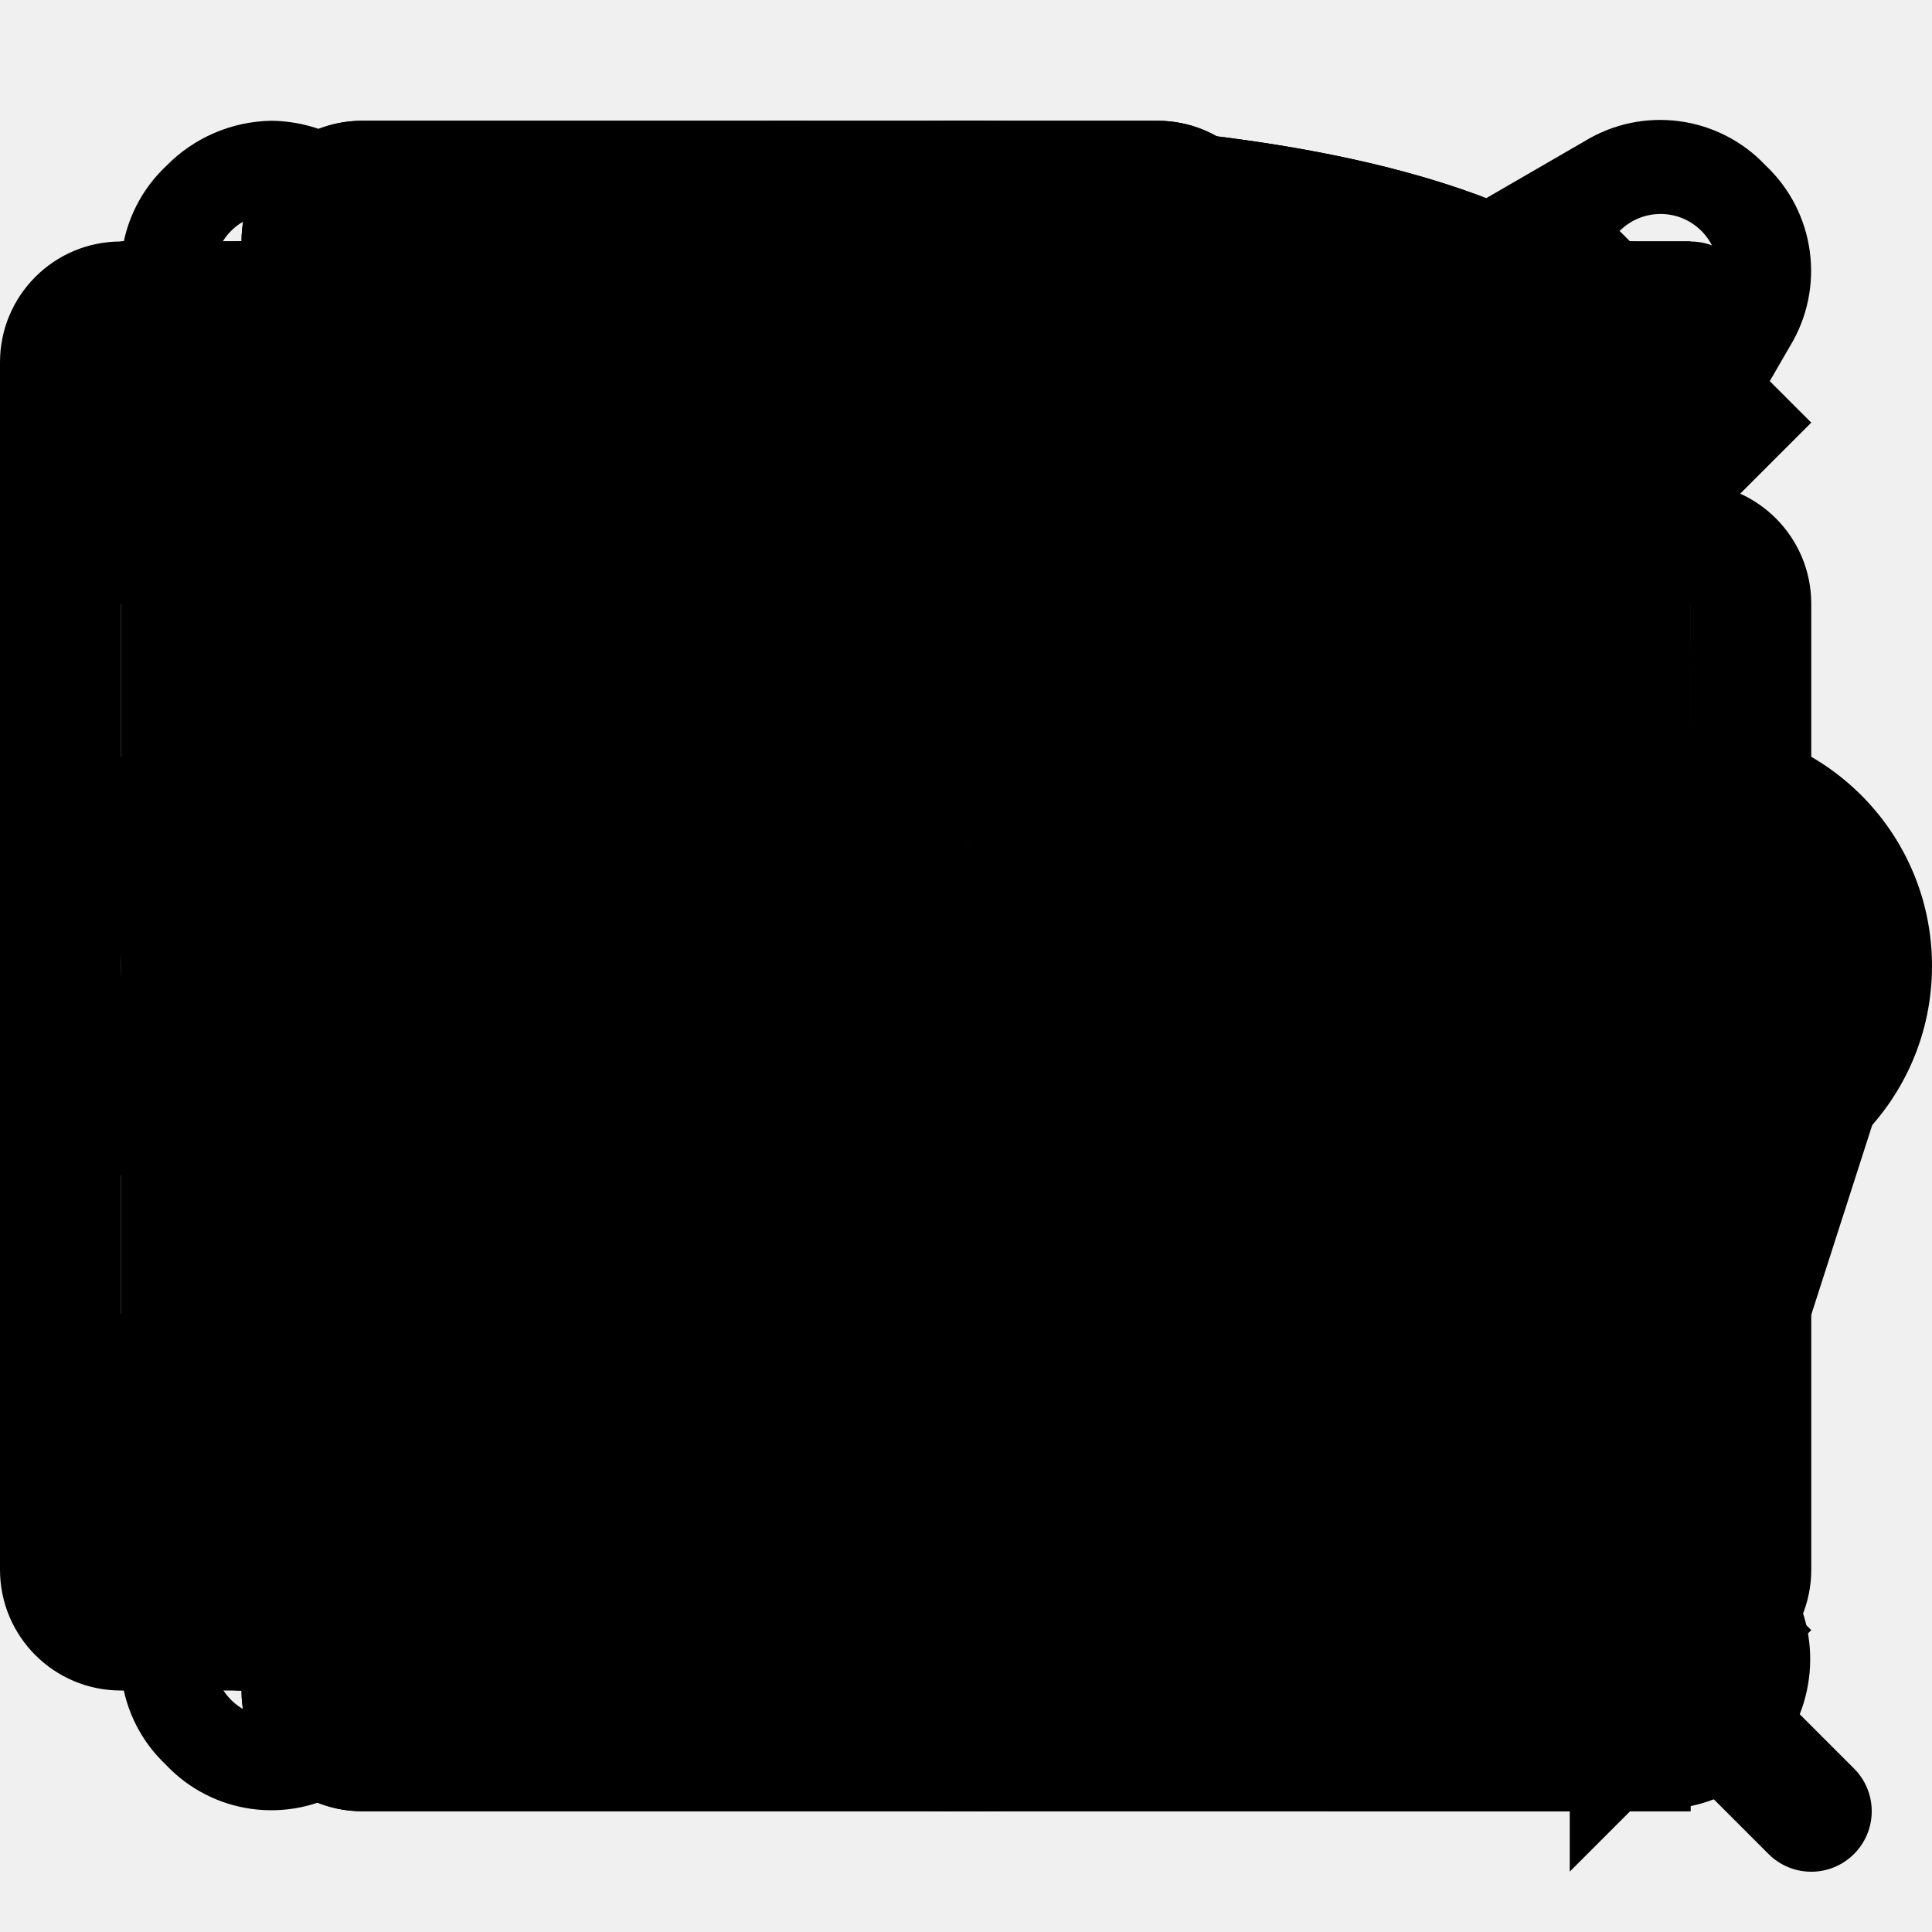
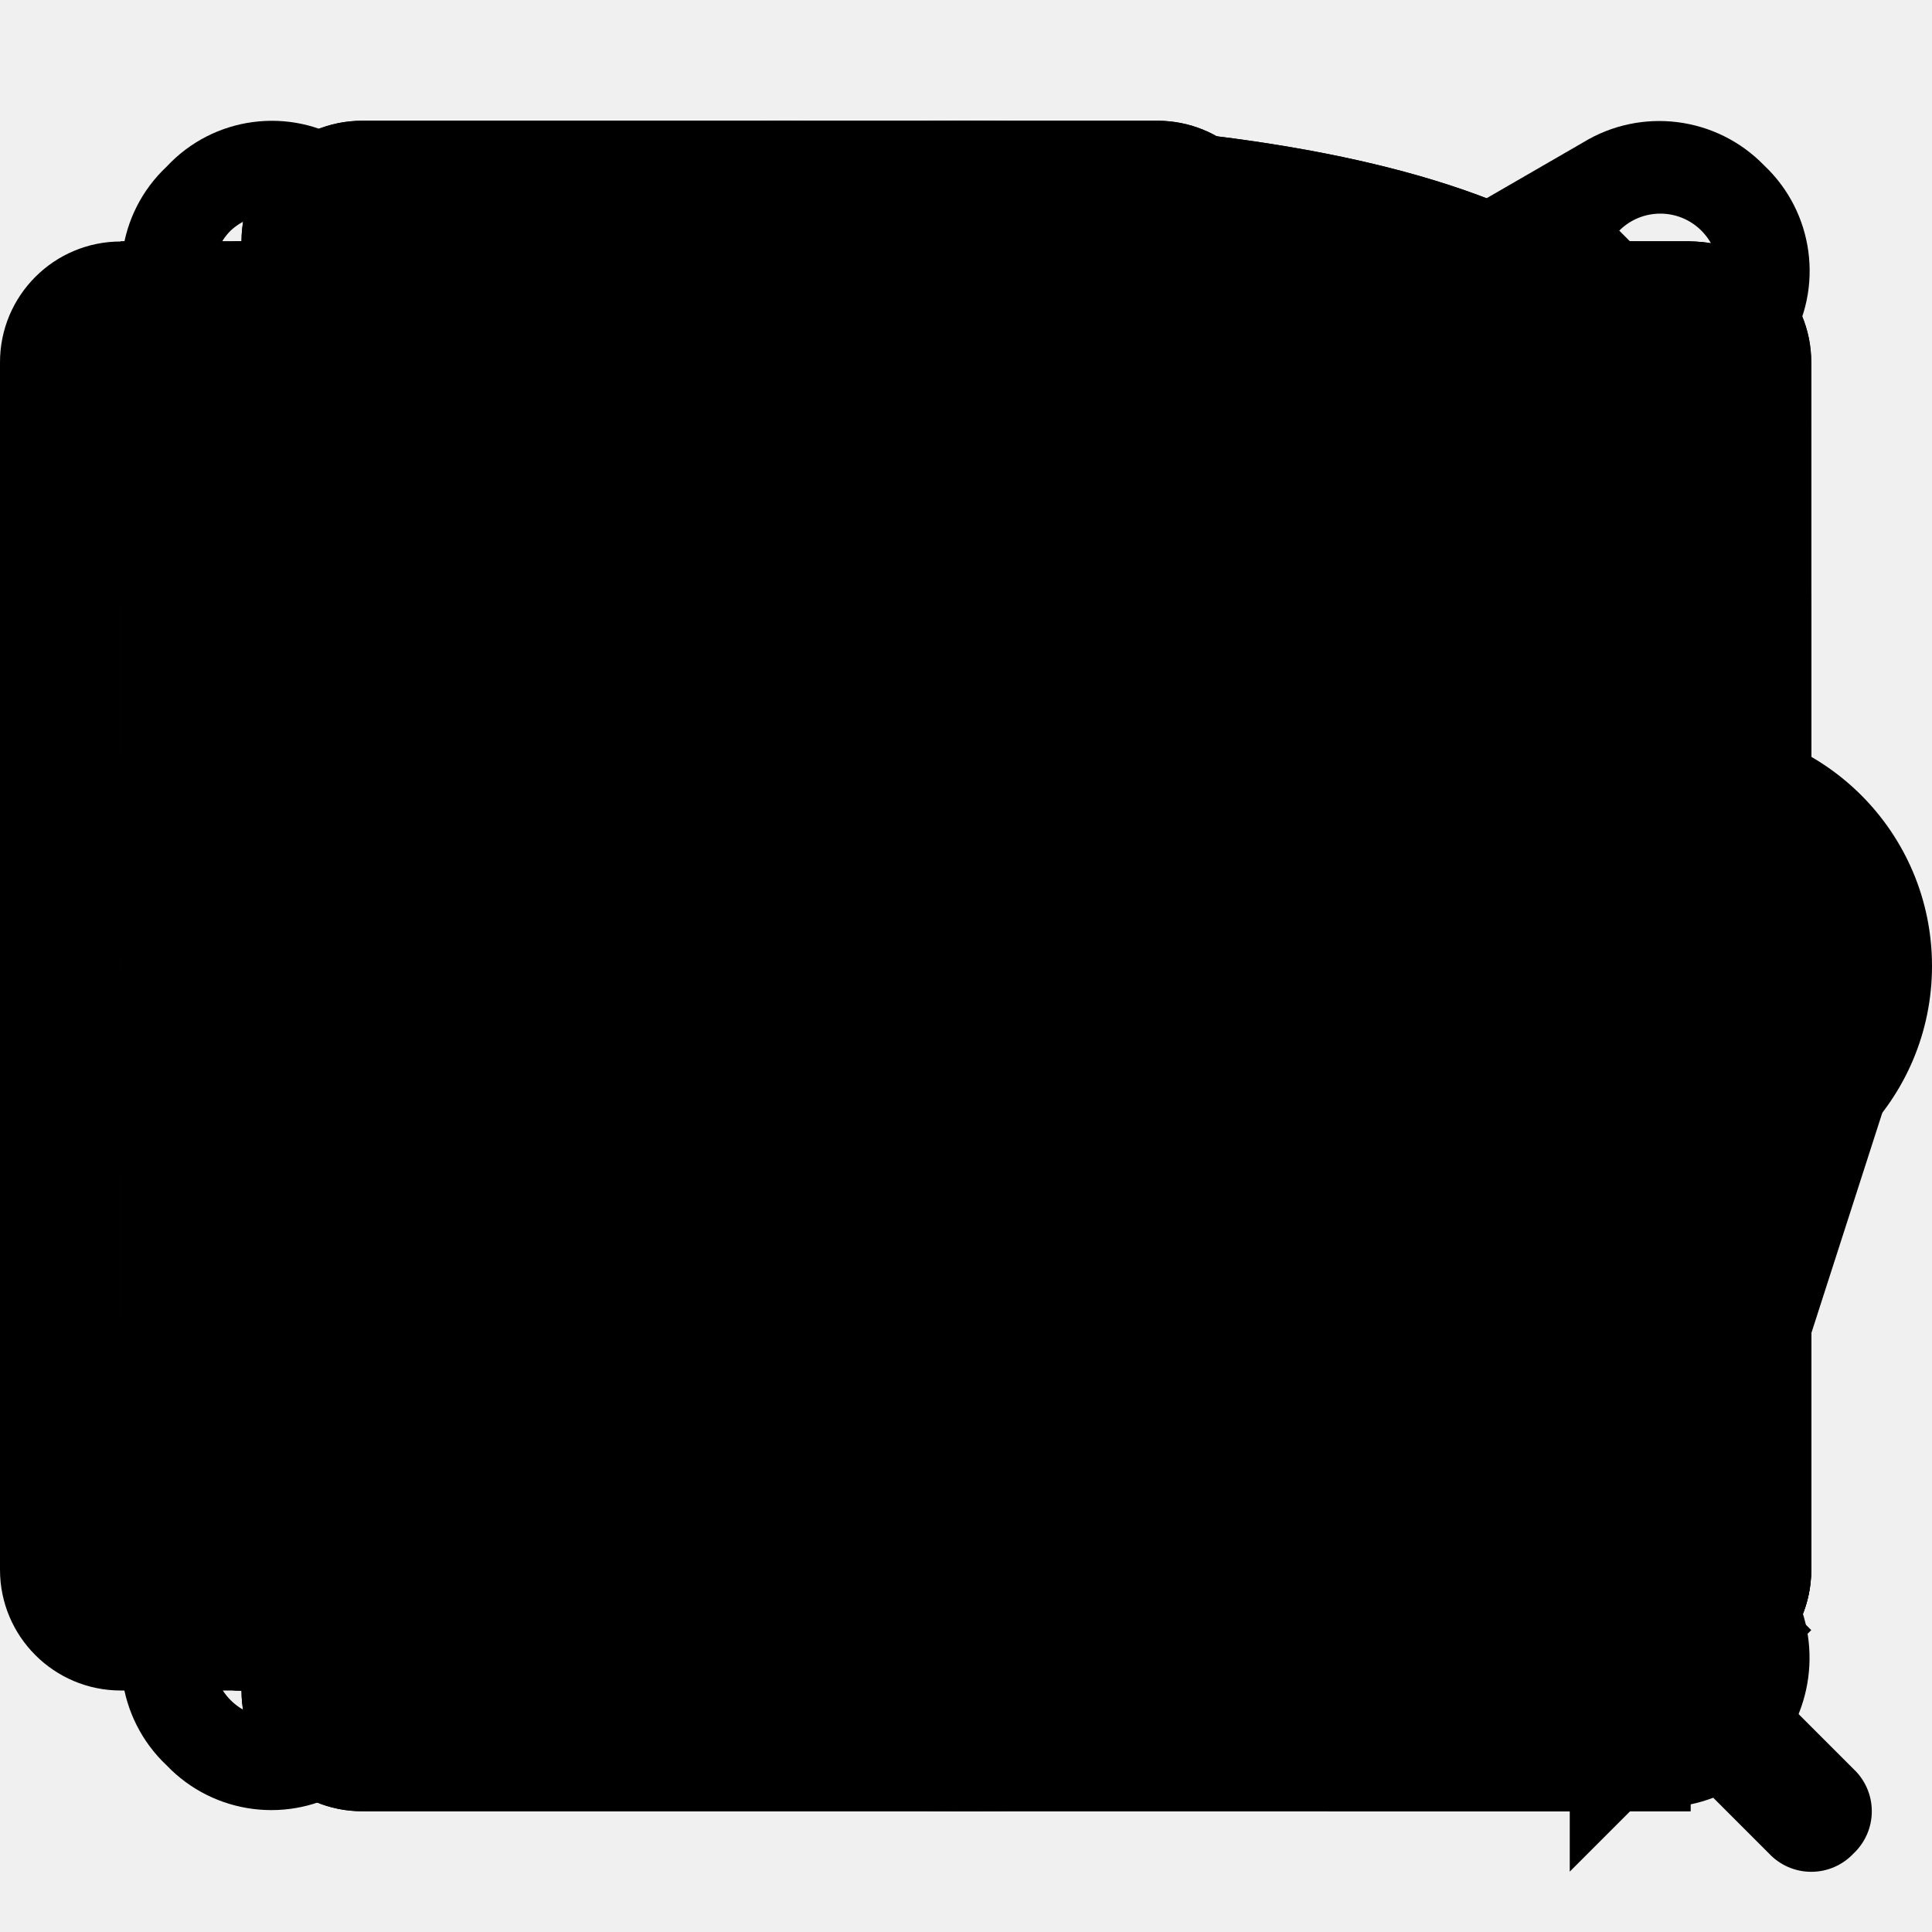
<svg xmlns="http://www.w3.org/2000/svg" viewBox="0 0 16 16">
  <g id="icn">
    <rect width="16" height="16" fill="none" />
  </g>
  <g id="icn-menu">
    <path d="M14.5,8a.5.5,0,0,1-.5.5H2a.5.5,0,0,1,0-1H14A.5.5,0,0,1,14.5,8ZM2,3H14a.5.5,0,0,0,0-1H2A.5.5,0,0,0,2,3ZM14,13H2a.5.5,0,0,0,0,1H14a.5.5,0,0,0,0-1Z" transform="translate(0 0)" />
  </g>
  <g id="icn-dbt">
-     <path d="M12.6,9.265l0,0L10.9,6.325a3.31,3.31,0,0,0-.529-.7h0a3.264,3.264,0,0,0-3.184-.867,4.022,4.022,0,0,1,4.194.938,3.977,3.977,0,0,1,.635.833l.38.657a2.488,2.488,0,0,1,.2-.465l2.226-3.851a1.2,1.2,0,0,0-.2-1.5,1.2,1.2,0,0,0-1.5-.2h0L9.27,3.4a2.539,2.539,0,0,1-2.54,0L2.877,1.178A1.253,1.253,0,0,0,2.247,1a1.247,1.247,0,0,0-.871.375,1.2,1.2,0,0,0-.2,1.5L3.4,6.726a2.542,2.542,0,0,1,0,2.539l-2.226,3.85a1.2,1.2,0,0,0,.2,1.5,1.2,1.2,0,0,0,1.5.2L6.73,12.588a2.455,2.455,0,0,1,.465-.2l-.657-.379a3.857,3.857,0,0,1-1.462-1.467,4.118,4.118,0,0,1-.288-3.368,3.453,3.453,0,0,0,.33,2.507A3.141,3.141,0,0,0,6.329,10.89l2.94,1.7h0l3.853,2.224a1.243,1.243,0,0,0,1.7-1.7Zm.814-7.353a.478.478,0,1,1,0,.676A.48.48,0,0,1,13.41,1.912ZM2.59,2.588a.478.478,0,1,1,0-.676A.479.479,0,0,1,2.59,2.588Zm0,11.49a.478.478,0,1,1,0-.676A.479.479,0,0,1,2.59,14.078Zm6.827-5.9a1.022,1.022,0,1,0-1.231,1.23,1.433,1.433,0,1,1,1.231-1.23Zm4.67,5.9a.478.478,0,1,1,0-.676A.479.479,0,0,1,14.087,14.078Z" transform="translate(0 0)" />
+     <path d="M12.6,9.26h0L10.9,6.33a3.48,3.48,0,0,0-.53-.7h0A3.35,3.35,0,0,0,8,4.65a3.76,3.76,0,0,0-.82.11A4,4,0,0,1,12,6.53l.38.66a2.4,2.4,0,0,1,.21-.46l2.22-3.86a1.2,1.2,0,0,0-.2-1.5,1.21,1.21,0,0,0-1.5-.19h0L9.27,3.4a2.51,2.51,0,0,1-2.54,0L2.88,1.18a1.19,1.19,0,0,0-1.5.2,1.19,1.19,0,0,0-.2,1.49L3.4,6.73a2.49,2.49,0,0,1,0,2.53L1.18,13.12a1.2,1.2,0,0,0,.2,1.5,1.2,1.2,0,0,0,1.5.19l3.85-2.22a2.29,2.29,0,0,1,.46-.2L6.54,12a3.89,3.89,0,0,1-1.46-1.47,4.12,4.12,0,0,1-.29-3.37,3.47,3.47,0,0,0,.33,2.51,3.13,3.13,0,0,0,1.21,1.21l2.94,1.7h0l3.85,2.22a1.24,1.24,0,0,0,1.7-1.69Zm.81-7.35a.48.48,0,0,1,.68.68.5.5,0,0,1-.68,0A.48.48,0,0,1,13.41,1.91ZM2.59,2.59a.48.48,0,0,1-.68-.68.5.5,0,0,1,.68,0A.48.48,0,0,1,2.59,2.59Zm0,11.49a.48.48,0,0,1-.68,0,.48.48,0,0,1,.68-.68A.48.48,0,0,1,2.59,14.08Zm6.83-5.9a1,1,0,0,0-.27-.48A1,1,0,0,0,7.7,9.14a1,1,0,0,0,.49.27A1.39,1.39,0,0,1,7,9a1.43,1.43,0,1,1,2.43-.83Zm4.67,5.9a.48.48,0,0,1-.68-.68.48.48,0,0,1,.68.68Z" transform="translate(0 0)" />
  </g>
  <g id="icn-doc-on">
-     <path d="M13.707,4.707,10.293,1.293A1,1,0,0,0,9.586,1H3A1,1,0,0,0,2,2V14a1,1,0,0,0,1,1H13a1,1,0,0,0,1-1V5.414A1,1,0,0,0,13.707,4.707ZM5,4H9V5H5Zm6,8H5V11h6Zm0-2H5V9h6Zm0-2H5V7h6Z" transform="translate(0 0)" />
+     <path d="M13.71,4.71,10.29,1.29A1,1,0,0,0,9.59,1H3A1,1,0,0,0,2,2V14a1,1,0,0,0,1,1H13a1,1,0,0,0,1-1V5.41A1,1,0,0,0,13.71,4.71ZM5,4H9V5H5Zm6,8H5V11h6Zm0-2H5V9h6Zm0-2H5V7h6Z" transform="translate(0 0)" />
  </g>
  <g id="icn-doc">
-     <path d="M9.586,2h0L13,5.414V14H3V2H9.586m0-1H3A1,1,0,0,0,2,2V14a1,1,0,0,0,1,1H13a1,1,0,0,0,1-1V5.414a1,1,0,0,0-.293-.707L10.293,1.293A1,1,0,0,0,9.586,1Z" transform="translate(0 0)" />
+     <path d="M9.59,2h0L13,5.41V14H3V2H9.59m0-1H3A1,1,0,0,0,2,2V14a1,1,0,0,0,1,1H13a1,1,0,0,0,1-1V5.41a1,1,0,0,0-.29-.7L10.29,1.29A1,1,0,0,0,9.59,1Z" transform="translate(0 0)" />
    <rect x="5" y="11" width="6" height="1" fill="#fff" />
    <polygon points="11 11 5 11 5 12 11 12 11 11 11 11" />
    <rect x="5" y="9" width="6" height="1" fill="#fff" />
    <polygon points="11 9 5 9 5 10 11 10 11 9 11 9" />
    <rect x="5" y="7" width="6" height="1" fill="#fff" />
    <polygon points="11 7 5 7 5 8 11 8 11 7 11 7" />
    <rect x="5" y="4" width="4" height="1" fill="#fff" />
    <polygon points="9 4 5 4 5 5 9 5 9 4 9 4" />
  </g>
  <g id="icn-down">
-     <path d="M8,10.5a.5.5,0,0,1-.354-.146l-3-3a.5.5,0,0,1,.708-.708L8,9.293l2.646-2.647a.5.5,0,0,1,.708.708l-3,3A.5.5,0,0,1,8,10.5Z" transform="translate(0 0)" />
+     <path d="M8,10.5a.47.47,0,0,1-.35-.15l-3-3a.49.49,0,0,1,.7-.7L8,9.29l2.65-2.64a.49.49,0,0,1,.7.7l-3,3A.47.47,0,0,1,8,10.5Z" transform="translate(0 0)" />
  </g>
  <g id="icn-up">
-     <path d="M11,9.5a.5.5,0,0,1-.354-.146L8,6.707,5.354,9.354a.5.5,0,0,1-.708-.708l3-3a.5.5,0,0,1,.708,0l3,3A.5.5,0,0,1,11,9.5Z" transform="translate(0 0)" />
+     <path d="M11,9.5a.47.47,0,0,1-.35-.15L8,6.71,5.35,9.35a.49.49,0,0,1-.7-.7l3-3a.48.48,0,0,1,.7,0l3,3a.48.48,0,0,1,0,.7A.47.47,0,0,1,11,9.5Z" transform="translate(0 0)" />
  </g>
  <g id="icn-left">
-     <path d="M9.5,5a.5.5,0,0,1-.146.354L6.707,8l2.647,2.646a.5.5,0,0,1-.708.708l-3-3a.5.5,0,0,1,0-.708l3-3A.5.5,0,0,1,9.5,5Z" transform="translate(0 0)" />
+     <path d="M9.5,5a.47.47,0,0,1-.15.35L6.71,8l2.64,2.65a.49.49,0,0,1-.7.7l-3-3a.48.48,0,0,1,0-.7l3-3a.48.48,0,0,1,.7,0A.47.47,0,0,1,9.5,5Z" transform="translate(0 0)" />
  </g>
  <g id="icn-right">
-     <path d="M10.5,8a.5.5,0,0,1-.146.354l-3,3a.5.5,0,0,1-.708-.708L9.293,8,6.646,5.354a.5.5,0,0,1,.708-.708l3,3A.5.5,0,0,1,10.5,8Z" transform="translate(0 0)" />
+     <path d="M10.5,8a.47.47,0,0,1-.15.35l-3,3a.49.49,0,0,1-.7-.7L9.29,8,6.65,5.35a.49.49,0,0,1,.7-.7l3,3A.47.47,0,0,1,10.5,8Z" transform="translate(0 0)" />
  </g>
  <g id="icn-dir">
-     <path d="M14,4H8.414a1,1,0,0,1-.707-.293L6.293,2.293A1,1,0,0,0,5.586,2H2A1,1,0,0,0,1,3V13a1,1,0,0,0,1,1H14a1,1,0,0,0,1-1V5A1,1,0,0,0,14,4ZM2,3H5.586l1,1H2ZM14,13H2V5H14Z" transform="translate(0 0)" />
+     <path d="M14,4H8.41a1,1,0,0,1-.7-.29L6.29,2.29A1,1,0,0,0,5.59,2H2A1,1,0,0,0,1,3V13a1,1,0,0,0,1,1H14a1,1,0,0,0,1-1V5A1,1,0,0,0,14,4ZM2,3H5.59l1,1H2ZM14,13H2V5H14Z" transform="translate(0 0)" />
  </g>
  <g id="icn-tree">
    <path d="M14,5V2H11V3H4V2H1V5H4V4H7V14h4v1h3V12H11v1H8V9h3v1h3V7H11V8H8V4h3V5ZM3,4H2V3H3Zm9,9h1v1H12Zm0-5h1V9H12Zm0-5h1V4H12Z" transform="translate(0 0)" />
  </g>
  <g id="icn-tree-on">
    <path d="M14,5V2H11V3H4V2H1V5H4V4H7V14h4v1h3V12H11v1H8V9h3v1h3V7H11V8H8V4h3V5Z" transform="translate(0 0)" />
  </g>
  <g id="icn-dir-on">
-     <path d="M14.878,7H14V5a1,1,0,0,0-1-1H7.414a1,1,0,0,1-.707-.293L5.293,2.293A1,1,0,0,0,4.586,2H1A1,1,0,0,0,0,3V13a1,1,0,0,0,1,1H13.271a1,1,0,0,0,.952-.694l1.607-5A1,1,0,0,0,14.878,7ZM4.586,3,6,4.414A1.986,1.986,0,0,0,7.414,5H13V7H2.979a1,1,0,0,0-.952.694L1,10.889V3Z" transform="translate(0 0)" />
+     <path d="M14.88,7H14V5a1,1,0,0,0-1-1H7.41a1,1,0,0,1-.7-.29L5.29,2.29A1,1,0,0,0,4.59,2H1A1,1,0,0,0,0,3V13a1,1,0,0,0,1,1H13.27a1,1,0,0,0,1-.69l1.61-5A1,1,0,0,0,14.88,7ZM4.59,3,6,4.41A2,2,0,0,0,7.41,5H13V7H3a1,1,0,0,0-1,.69l-1,3.2V3Z" transform="translate(0 0)" />
  </g>
  <g id="icn-db-on">
-     <path d="M8,1C7,1,2,1.121,2,3.5v9C2,14.879,7,15,8,15s6-.121,6-2.5v-9C14,1.121,9,1,8,1Zm5,10.482c0,.828-2.239,1.5-5,1.5s-5-.672-5-1.5V11c1.511.915,4.281.982,5,.982s3.489-.067,5-.982ZM13,8.5c0,.828-2.239,1.5-5,1.5S3,9.328,3,8.5V8.018C4.511,8.933,7.281,9,8,9s3.489-.067,5-.982Zm0-3C13,6.328,10.761,7,8,7S3,6.328,3,5.5V5.018C4.511,5.933,7.281,6,8,6s3.489-.067,5-.982Z" transform="translate(0 0)" />
+     <path d="M8,1C7,1,2,1.12,2,3.5v9C2,14.88,7,15,8,15s6-.12,6-2.5v-9C14,1.12,9,1,8,1Zm5,10.48c0,.83-2.24,1.5-5,1.5s-5-.67-5-1.5V11c1.51.91,4.28,1,5,1s3.49-.07,5-1Zm0-3c0,.83-2.24,1.5-5,1.5S3,9.33,3,8.5V8c1.51.91,4.28,1,5,1s3.49-.07,5-1Zm0-3C13,6.33,10.76,7,8,7S3,6.33,3,5.5V5c1.51.91,4.28,1,5,1s3.49-.07,5-1Z" transform="translate(0 0)" />
  </g>
  <g id="icn-db">
-     <path d="M8,1C7,1,2,1.121,2,3.5v9C2,14.879,7,15,8,15s6-.121,6-2.5v-9C14,1.121,9,1,8,1ZM3,8.018C4.511,8.933,7.281,9,8,9s3.489-.067,5-.982V9.5c0,.828-2.239,1.5-5,1.5s-5-.672-5-1.5ZM8,8C5.239,8,3,7.328,3,6.5V5.018C4.511,5.933,7.281,6,8,6s3.489-.067,5-.982V6.5C13,7.328,10.761,8,8,8ZM8,2c2.761,0,5,.672,5,1.5S10.761,5,8,5,3,4.328,3,3.5,5.239,2,8,2ZM8,14c-2.761,0-5-.672-5-1.5V11.018C4.511,11.933,7.281,12,8,12s3.489-.067,5-.982V12.5C13,13.328,10.761,14,8,14Z" transform="translate(0 0)" />
+     <path d="M8,1C7,1,2,1.12,2,3.5v9C2,14.88,7,15,8,15s6-.12,6-2.5v-9C14,1.12,9,1,8,1ZM3,8c1.51.91,4.28,1,5,1s3.49-.07,5-1V9.5c0,.83-2.24,1.5-5,1.5s-5-.67-5-1.5ZM8,8C5.24,8,3,7.33,3,6.5V5c1.51.91,4.28,1,5,1s3.49-.07,5-1V6.5C13,7.33,10.76,8,8,8ZM8,2c2.76,0,5,.67,5,1.5S10.76,5,8,5,3,4.33,3,3.5,5.24,2,8,2ZM8,14c-2.76,0-5-.67-5-1.5V11c1.51.91,4.28,1,5,1s3.49-.07,5-1V12.5C13,13.33,10.76,14,8,14Z" transform="translate(0 0)" />
  </g>
  <g id="icn-close">
-     <path d="M12.354,11.646a.5.5,0,0,1-.708.708L8,8.707,4.354,12.354a.5.5,0,0,1-.708-.708L7.293,8,3.646,4.354a.5.5,0,0,1,.708-.708L8,7.293l3.646-3.647a.5.5,0,0,1,.708.708L8.707,8Z" transform="translate(0 0)" />
+     <path d="M12.35,11.65a.48.48,0,0,1,0,.7.48.48,0,0,1-.7,0L8,8.71,4.35,12.35a.48.48,0,0,1-.7,0,.48.48,0,0,1,0-.7L7.29,8,3.65,4.35a.49.49,0,0,1,.7-.7L8,7.29l3.65-3.64a.49.49,0,0,1,.7.7L8.71,8Z" transform="translate(0 0)" />
  </g>
  <g id="icn-search">
-     <path d="M6.5,1A5.5,5.5,0,1,0,12,6.5,5.5,5.5,0,0,0,6.5,1Zm0,10A4.5,4.5,0,1,1,11,6.5,4.505,4.505,0,0,1,6.5,11Zm8.854,4.354a.5.5,0,0,1-.708,0l-3-3a.5.5,0,0,1,.708-.708l3,3A.5.5,0,0,1,15.354,15.354Z" transform="translate(0 0)" />
+     <path d="M6.5,1A5.5,5.5,0,1,0,12,6.5,5.5,5.5,0,0,0,6.5,1Zm0,10A4.5,4.5,0,1,1,11,6.5,4.51,4.51,0,0,1,6.5,11Zm8.85,4.35a.48.48,0,0,1-.7,0l-3-3a.49.49,0,0,1,.7-.7l3,3A.48.48,0,0,1,15.35,15.35Z" transform="translate(0 0)" />
  </g>
  <g id="icn-more">
    <path d="M8,6a2,2,0,1,0,2,2A2,2,0,0,0,8,6ZM8,9A1,1,0,1,1,9,8,1,1,0,0,1,8,9ZM2,6A2,2,0,1,0,4,8,2,2,0,0,0,2,6ZM2,9A1,1,0,1,1,3,8,1,1,0,0,1,2,9ZM14,6a2,2,0,1,0,2,2A2,2,0,0,0,14,6Zm0,3a1,1,0,1,1,1-1A1,1,0,0,1,14,9Z" transform="translate(0 0)" />
  </g>
  <g id="icn-flow">
    <path d="M4,3V2H1V5H4V4H7v9a1,1,0,0,0,1,1h5V13H8V9h5V8H8V4h5V3H4ZM3,4H2V3H3Z" transform="translate(0 0)" />
    <polygon points="13 1.5 13 5.5 15 3.5 13 1.5" />
    <polygon points="13 6.5 13 10.5 15 8.5 13 6.5" />
    <polygon points="13 11.5 13 15.5 15 13.5 13 11.5" />
  </g>
  <g id="icn-expand">
    <path d="M6,2.5a.5.5,0,0,1-.5.5H3V5.5a.5.5,0,0,1-1,0v-3A.5.5,0,0,1,2.5,2h3A.5.5,0,0,1,6,2.5ZM13.5,2h-3a.5.5,0,0,0,0,1H13V5.5a.5.5,0,0,0,1,0v-3A.5.5,0,0,0,13.5,2Zm0,8a.5.5,0,0,0-.5.5V13H10.5a.5.5,0,0,0,0,1h3a.5.5,0,0,0,.5-.5v-3A.5.5,0,0,0,13.5,10Zm-8,3H3V10.5a.5.5,0,0,0-1,0v3a.5.5,0,0,0,.5.5h3a.5.5,0,0,0,0-1Z" transform="translate(0 0)" />
  </g>
  <g id="icn-contract">
    <path d="M6,2.5v3a.5.5,0,0,1-.5.5h-3a.5.5,0,0,1,0-1H5V2.5a.5.5,0,0,1,1,0ZM10.5,6h3a.5.5,0,0,0,0-1H11V2.5a.5.5,0,0,0-1,0v3A.5.5,0,0,0,10.5,6Zm3,4h-3a.5.5,0,0,0-.5.5v3a.5.5,0,0,0,1,0V11h2.5a.5.5,0,0,0,0-1Zm-8,0h-3a.5.5,0,0,0,0,1H5v2.5a.5.5,0,0,0,1,0v-3A.5.5,0,0,0,5.5,10Z" transform="translate(0 0)" />
  </g>
  <g id="icn-filter">
    <path d="M14.5,4.5A.5.5,0,0,1,14,5H2A.5.5,0,0,1,2,4H14A.5.5,0,0,1,14.5,4.5ZM12,8H4A.5.5,0,0,0,4,9h8a.5.5,0,0,0,0-1Zm-2,4H6a.5.5,0,0,0,0,1h4a.5.5,0,0,0,0-1Z" transform="translate(0 0)" />
  </g>
+   <g id="icn-split-v">
+     <path d="M14,2H2A1,1,0,0,0,1,3V13a1,1,0,0,0,1,1H14a1,1,0,0,0,1-1V3A1,1,0,0,0,14,2Zm0,6H2V3H14Z" transform="translate(0 0)" />
+   </g>
+   <g id="icn-split-h">
+     <path d="M14,2H2A1,1,0,0,0,1,3V13a1,1,0,0,0,1,1H14a1,1,0,0,0,1-1V3A1,1,0,0,0,14,2ZM2,13V3H8V13Z" transform="translate(0 0)" />
+   </g>
</svg>
